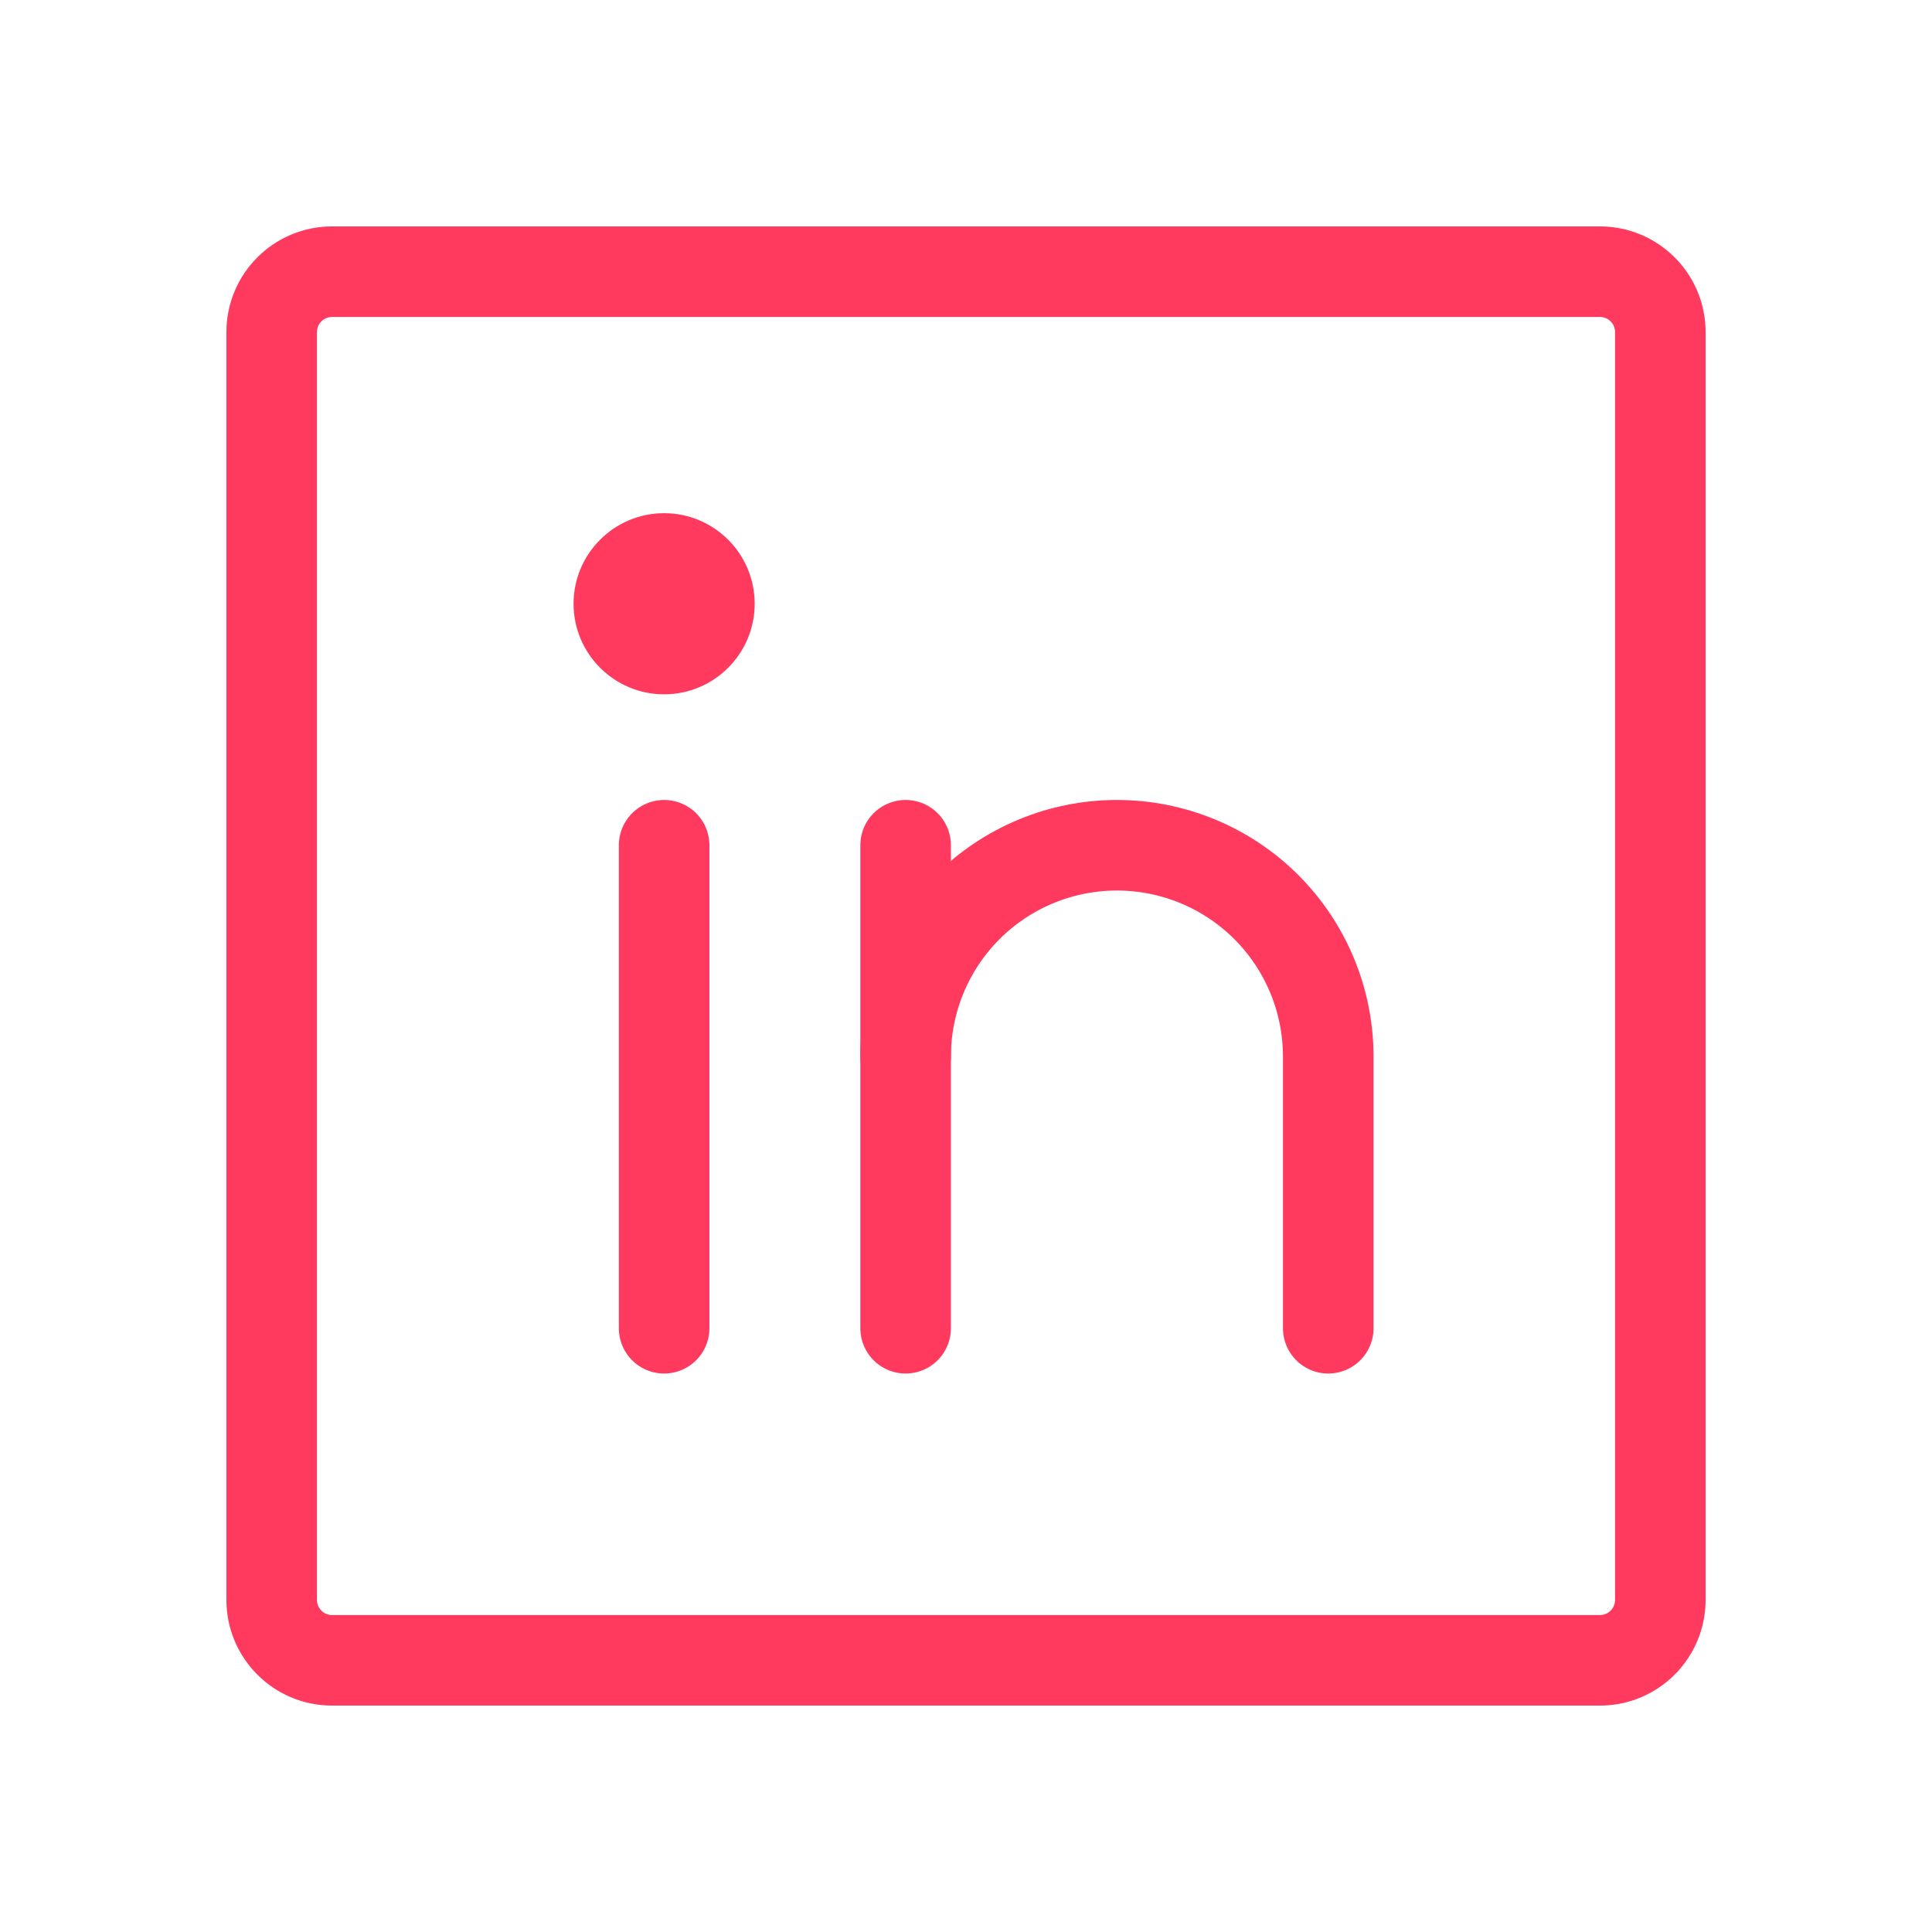
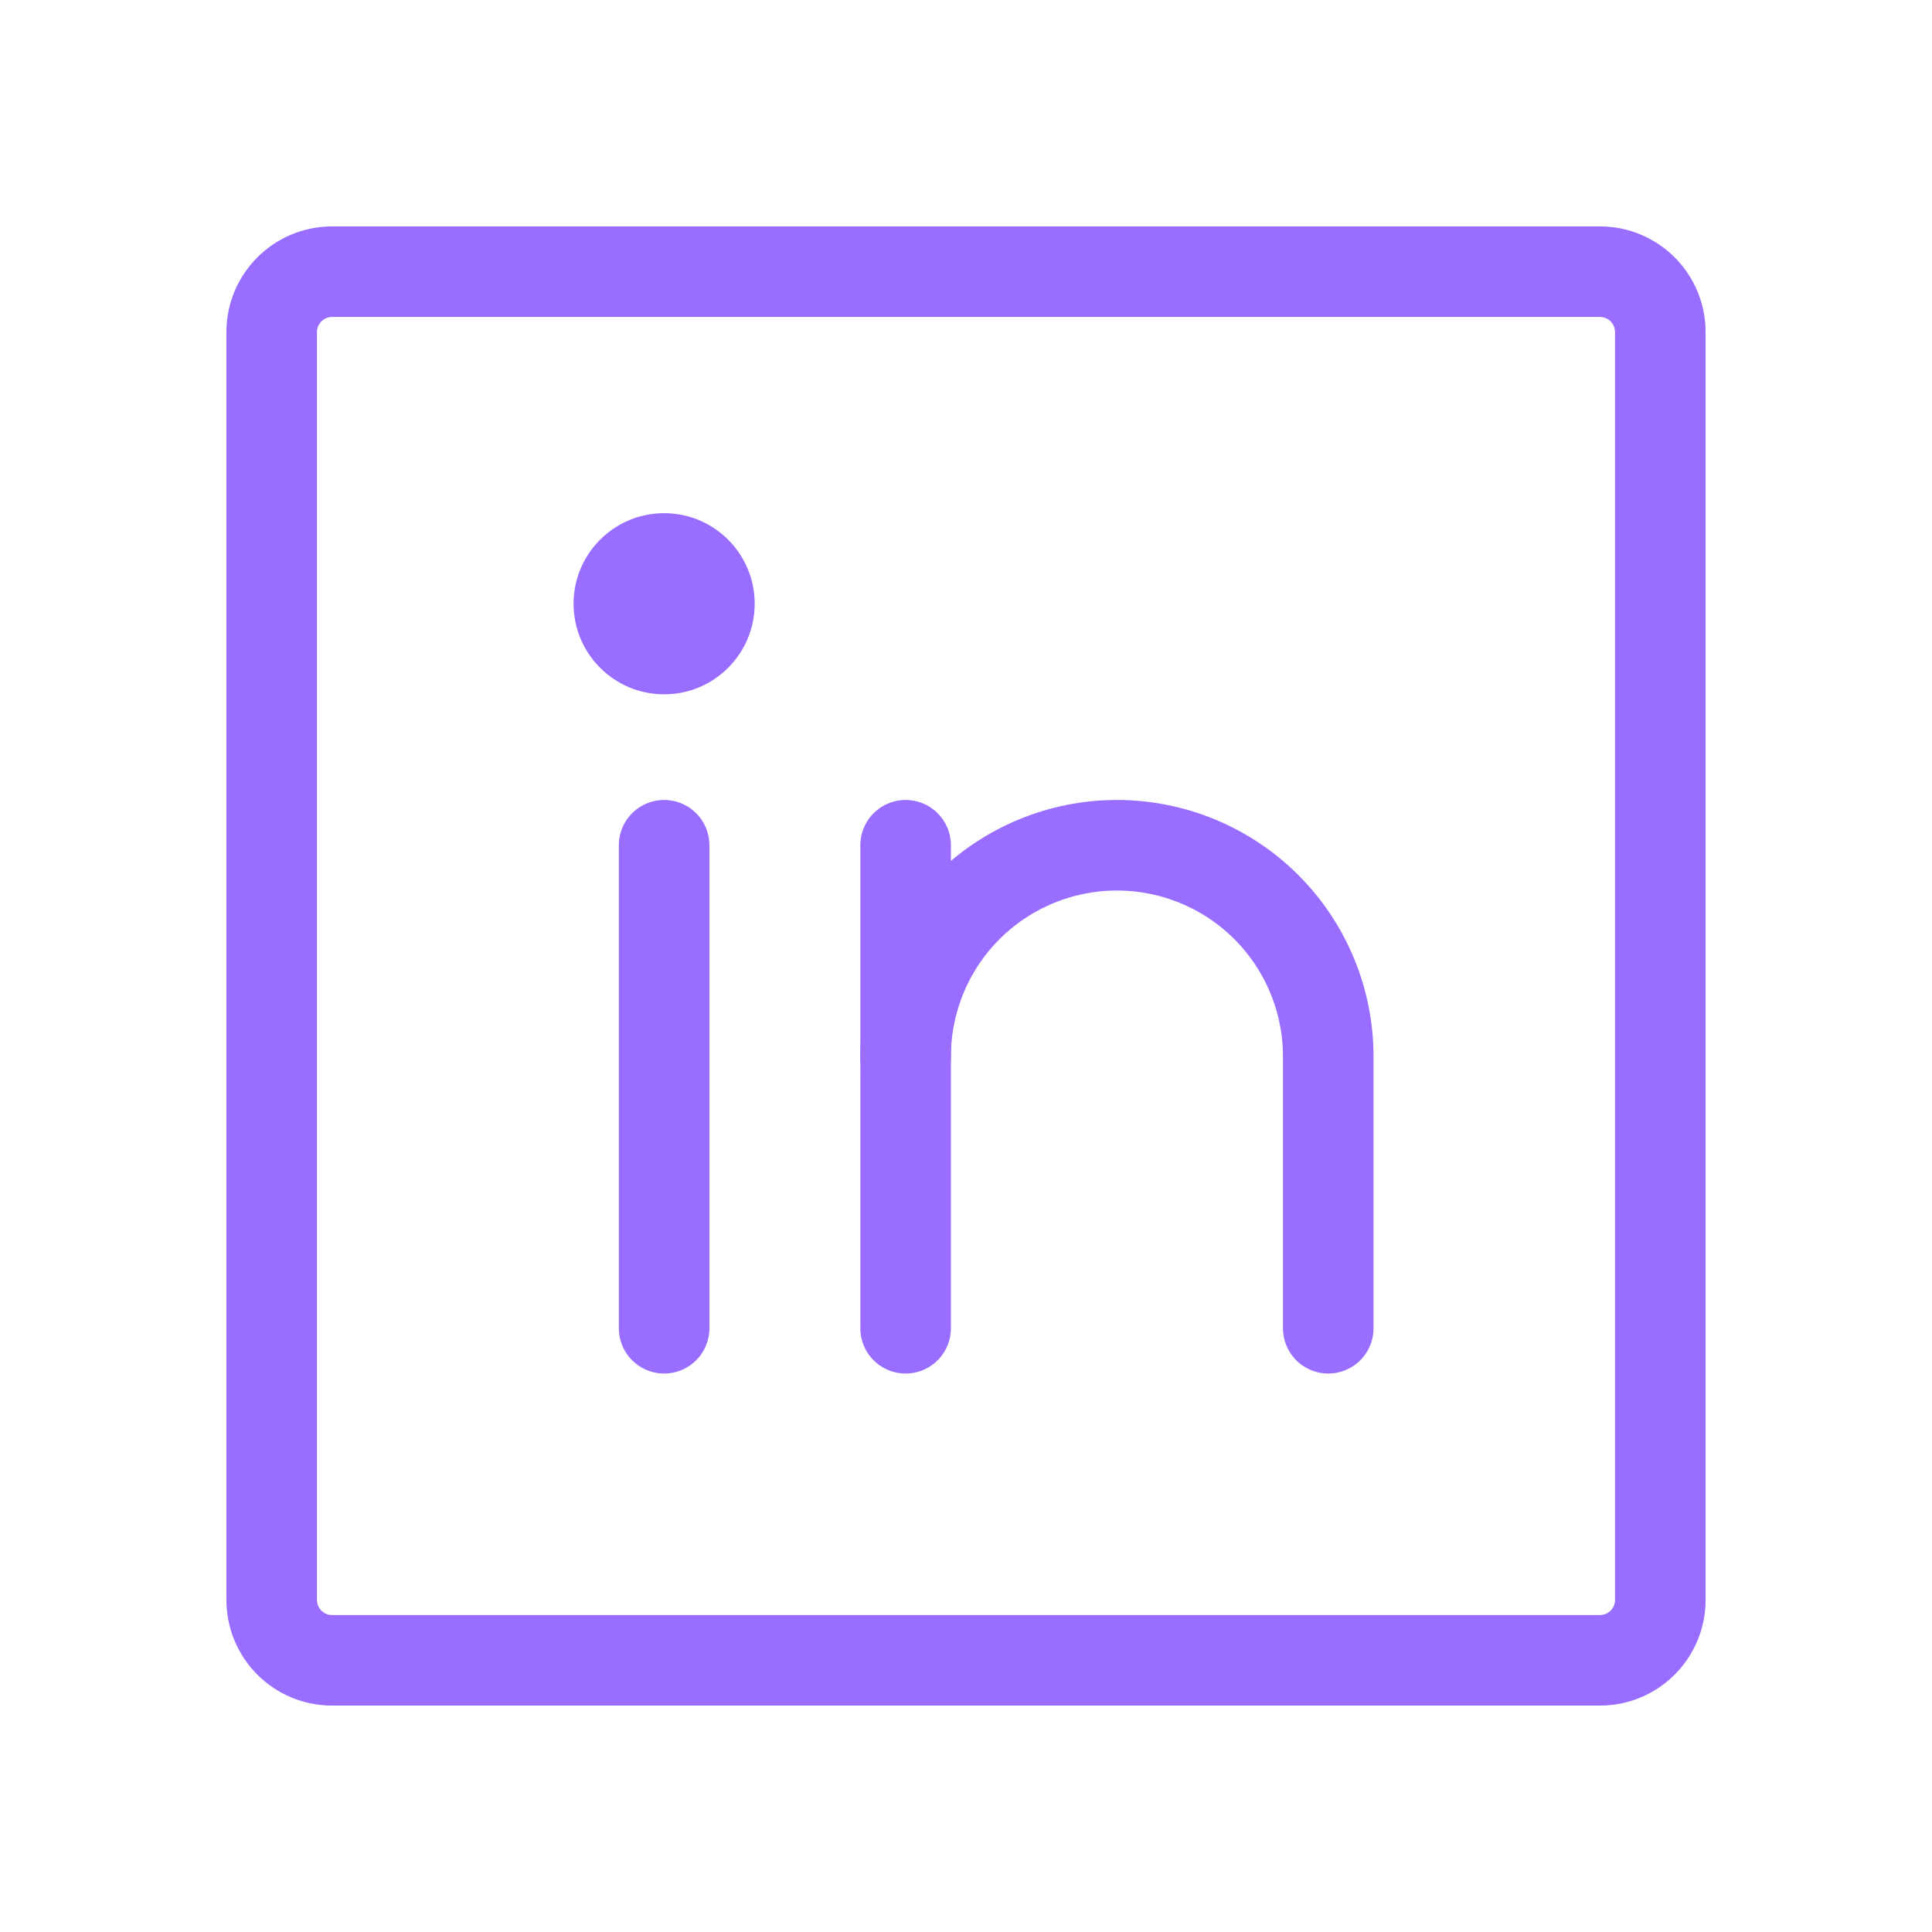
<svg xmlns="http://www.w3.org/2000/svg" width="32" height="32" viewBox="0 0 32 32" fill="none">
-   <path d="M26.5 4.5H5.5C4.948 4.5 4.5 4.948 4.5 5.5V26.5C4.5 27.052 4.948 27.5 5.5 27.5H26.5C27.052 27.5 27.5 27.052 27.5 26.5V5.5C27.5 4.948 27.052 4.5 26.5 4.5Z" stroke="#FF3A5E" stroke-width="1.5" stroke-linecap="round" stroke-linejoin="round" />
-   <path d="M15 14V22" stroke="#FF3A5E" stroke-width="1.5" stroke-linecap="round" stroke-linejoin="round" />
-   <path d="M11 14V22" stroke="#FF3A5E" stroke-width="1.5" stroke-linecap="round" stroke-linejoin="round" />
-   <path d="M15 17.5C15 16.572 15.369 15.681 16.025 15.025C16.681 14.369 17.572 14 18.5 14C19.428 14 20.319 14.369 20.975 15.025C21.631 15.681 22 16.572 22 17.5V22" stroke="#FF3A5E" stroke-width="1.5" stroke-linecap="round" stroke-linejoin="round" />
-   <path d="M11 11.5C11.828 11.5 12.5 10.828 12.5 10C12.5 9.172 11.828 8.5 11 8.5C10.172 8.5 9.5 9.172 9.5 10C9.5 10.828 10.172 11.5 11 11.5Z" fill="#FF3A5E" />
+   <path d="M26.5 4.5H5.5C4.948 4.5 4.5 4.948 4.5 5.5V26.5C4.5 27.052 4.948 27.5 5.5 27.5H26.5C27.052 27.5 27.5 27.052 27.5 26.5V5.5C27.5 4.948 27.052 4.5 26.5 4.5Z" stroke="#986DFF" stroke-width="1.5" stroke-linecap="round" stroke-linejoin="round" />
+   <path d="M15 14V22" stroke="#986DFF" stroke-width="1.5" stroke-linecap="round" stroke-linejoin="round" />
+   <path d="M11 14V22" stroke="#986DFF" stroke-width="1.5" stroke-linecap="round" stroke-linejoin="round" />
+   <path d="M15 17.5C15 16.572 15.369 15.681 16.025 15.025C16.681 14.369 17.572 14 18.5 14C19.428 14 20.319 14.369 20.975 15.025C21.631 15.681 22 16.572 22 17.5V22" stroke="#986DFF" stroke-width="1.5" stroke-linecap="round" stroke-linejoin="round" />
+   <path d="M11 11.5C11.828 11.5 12.5 10.828 12.5 10C12.5 9.172 11.828 8.5 11 8.5C10.172 8.5 9.5 9.172 9.5 10C9.5 10.828 10.172 11.5 11 11.5Z" fill="#986DFF" />
</svg>
